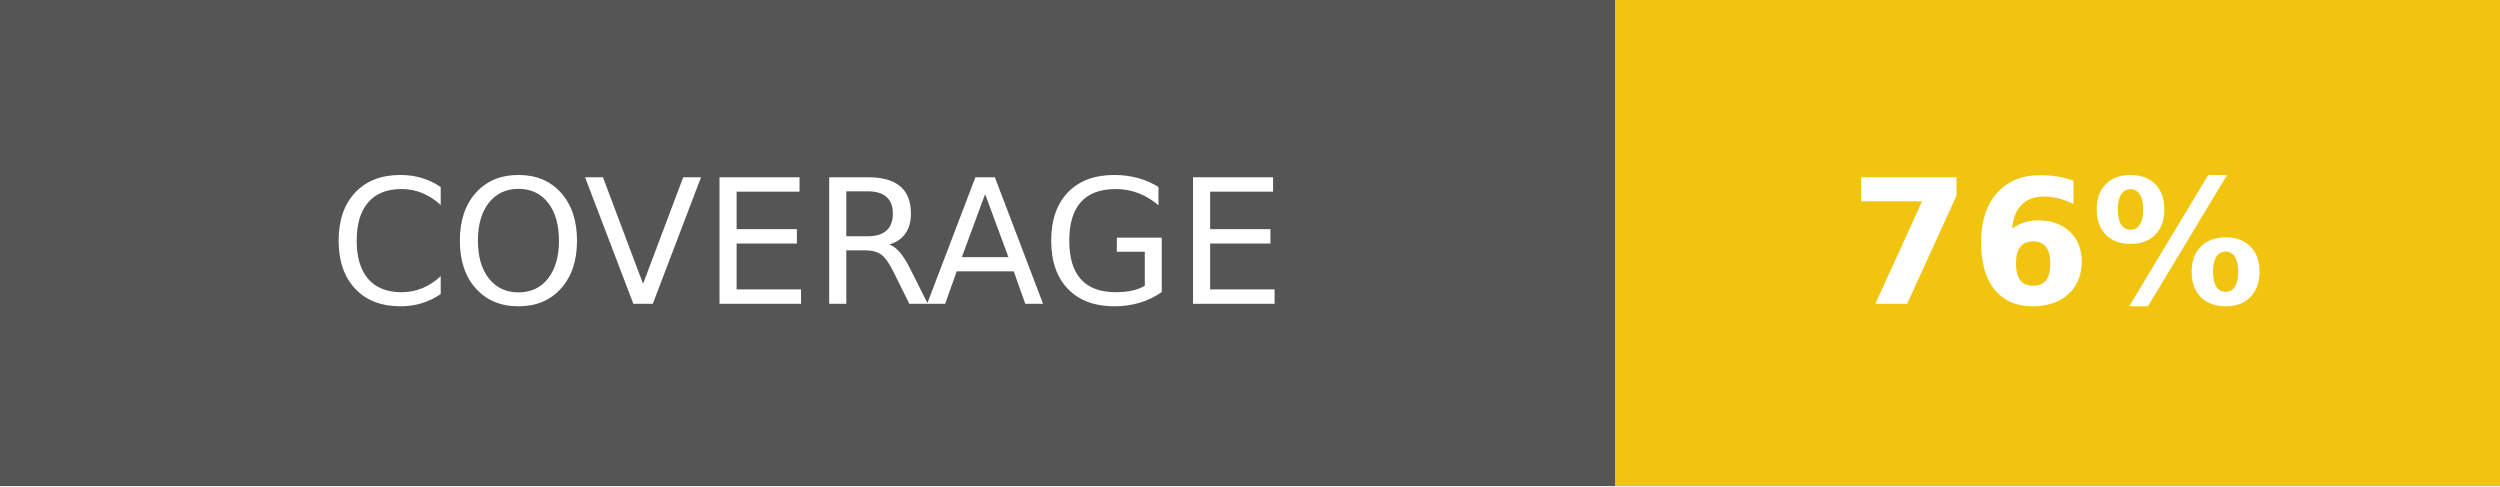
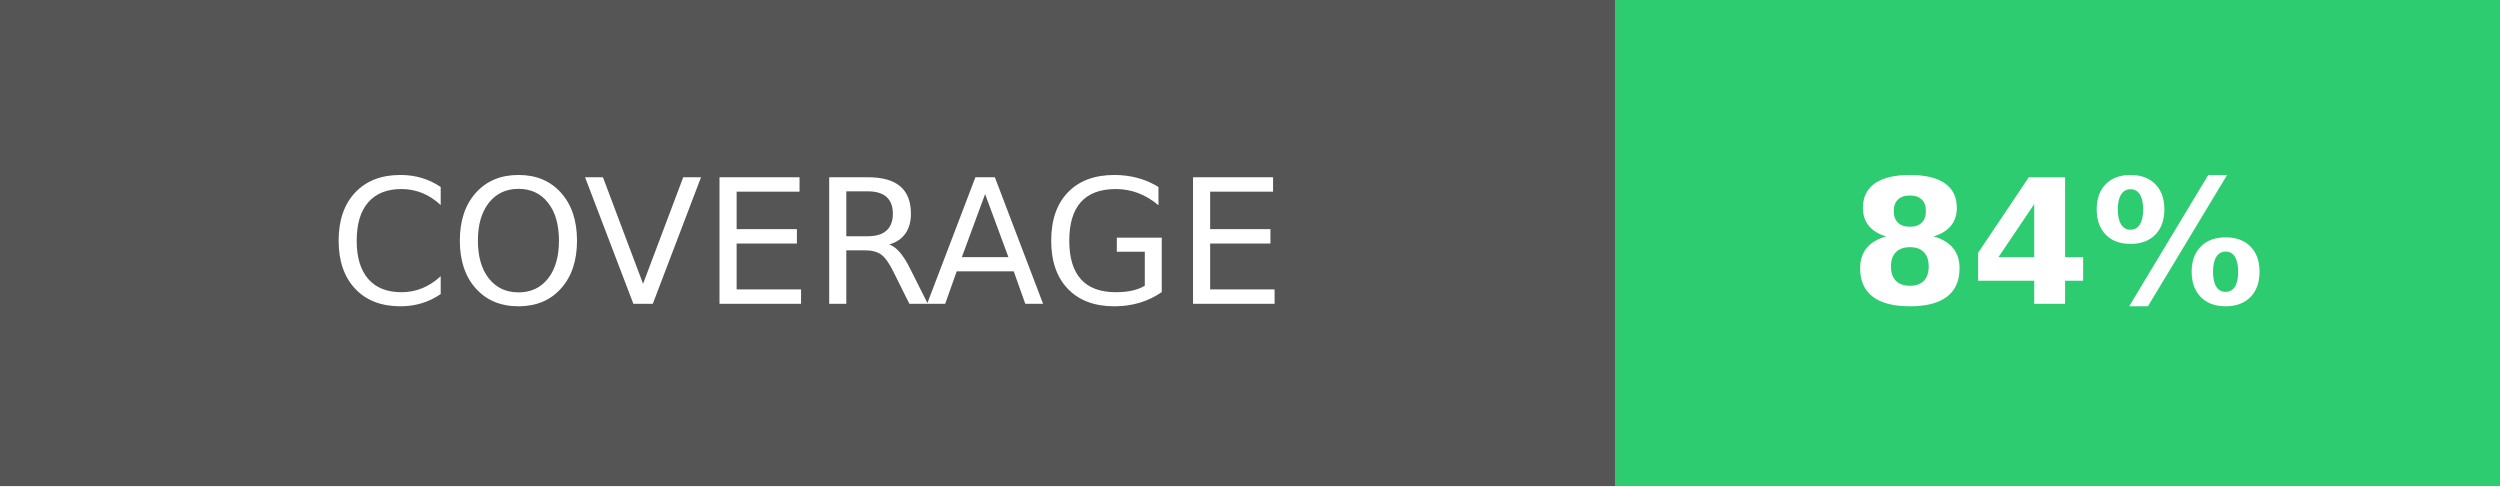
<svg xmlns="http://www.w3.org/2000/svg" width="144" height="28">
  <g shape-rendering="crispEdges">
    <path fill="#555" d="M0 0h93v28H0z" />
-     <path fill="#f1c40f" d="M93 0h51v28H93z" />
+     <path fill="#2ecc71" d="M93 0h51v28H93z" />
  </g>
  <g fill="#fff" text-anchor="middle" font-family="DejaVu Sans,Verdana,Geneva,sans-serif" font-size="100">
    <text x="465" y="175" transform="scale(.1)" textLength="690">COVERAGE</text>
-     <text x="1185" y="175" font-weight="bold" transform="scale(.1)" textLength="270">76%</text>
+     <text x="1185" y="175" font-weight="bold" transform="scale(.1)" textLength="270">84%</text>
  </g>
</svg>
